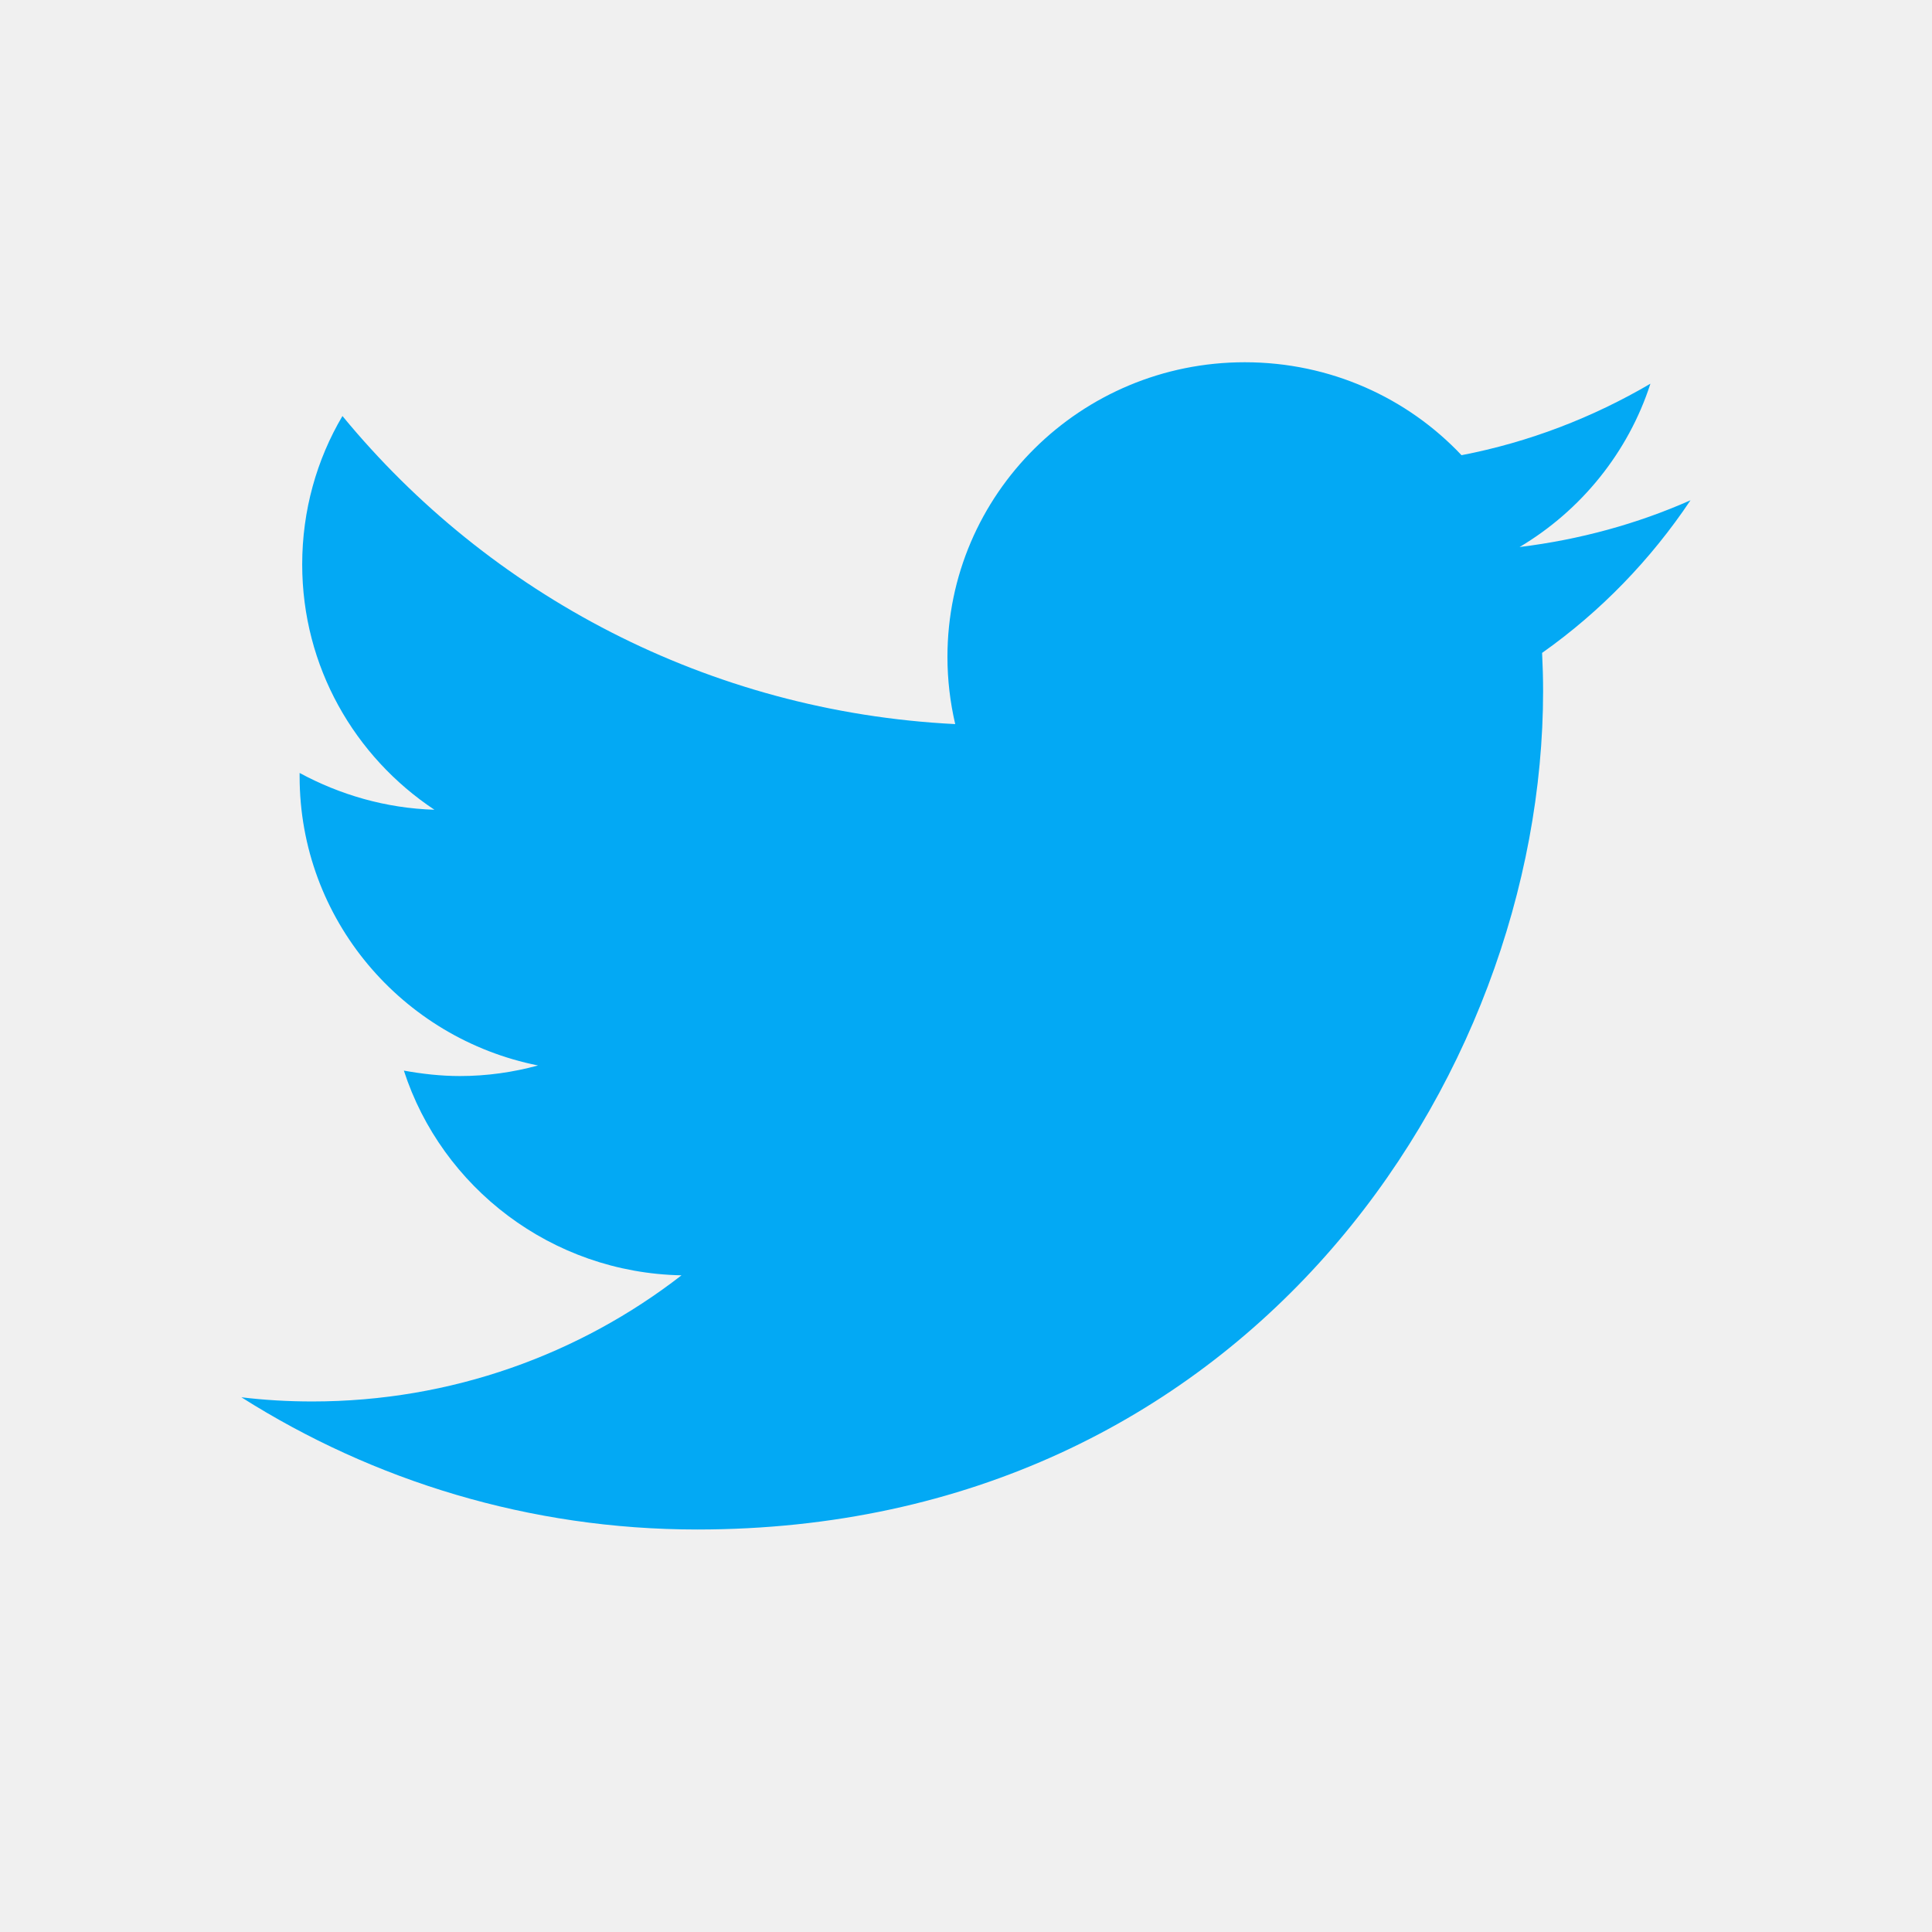
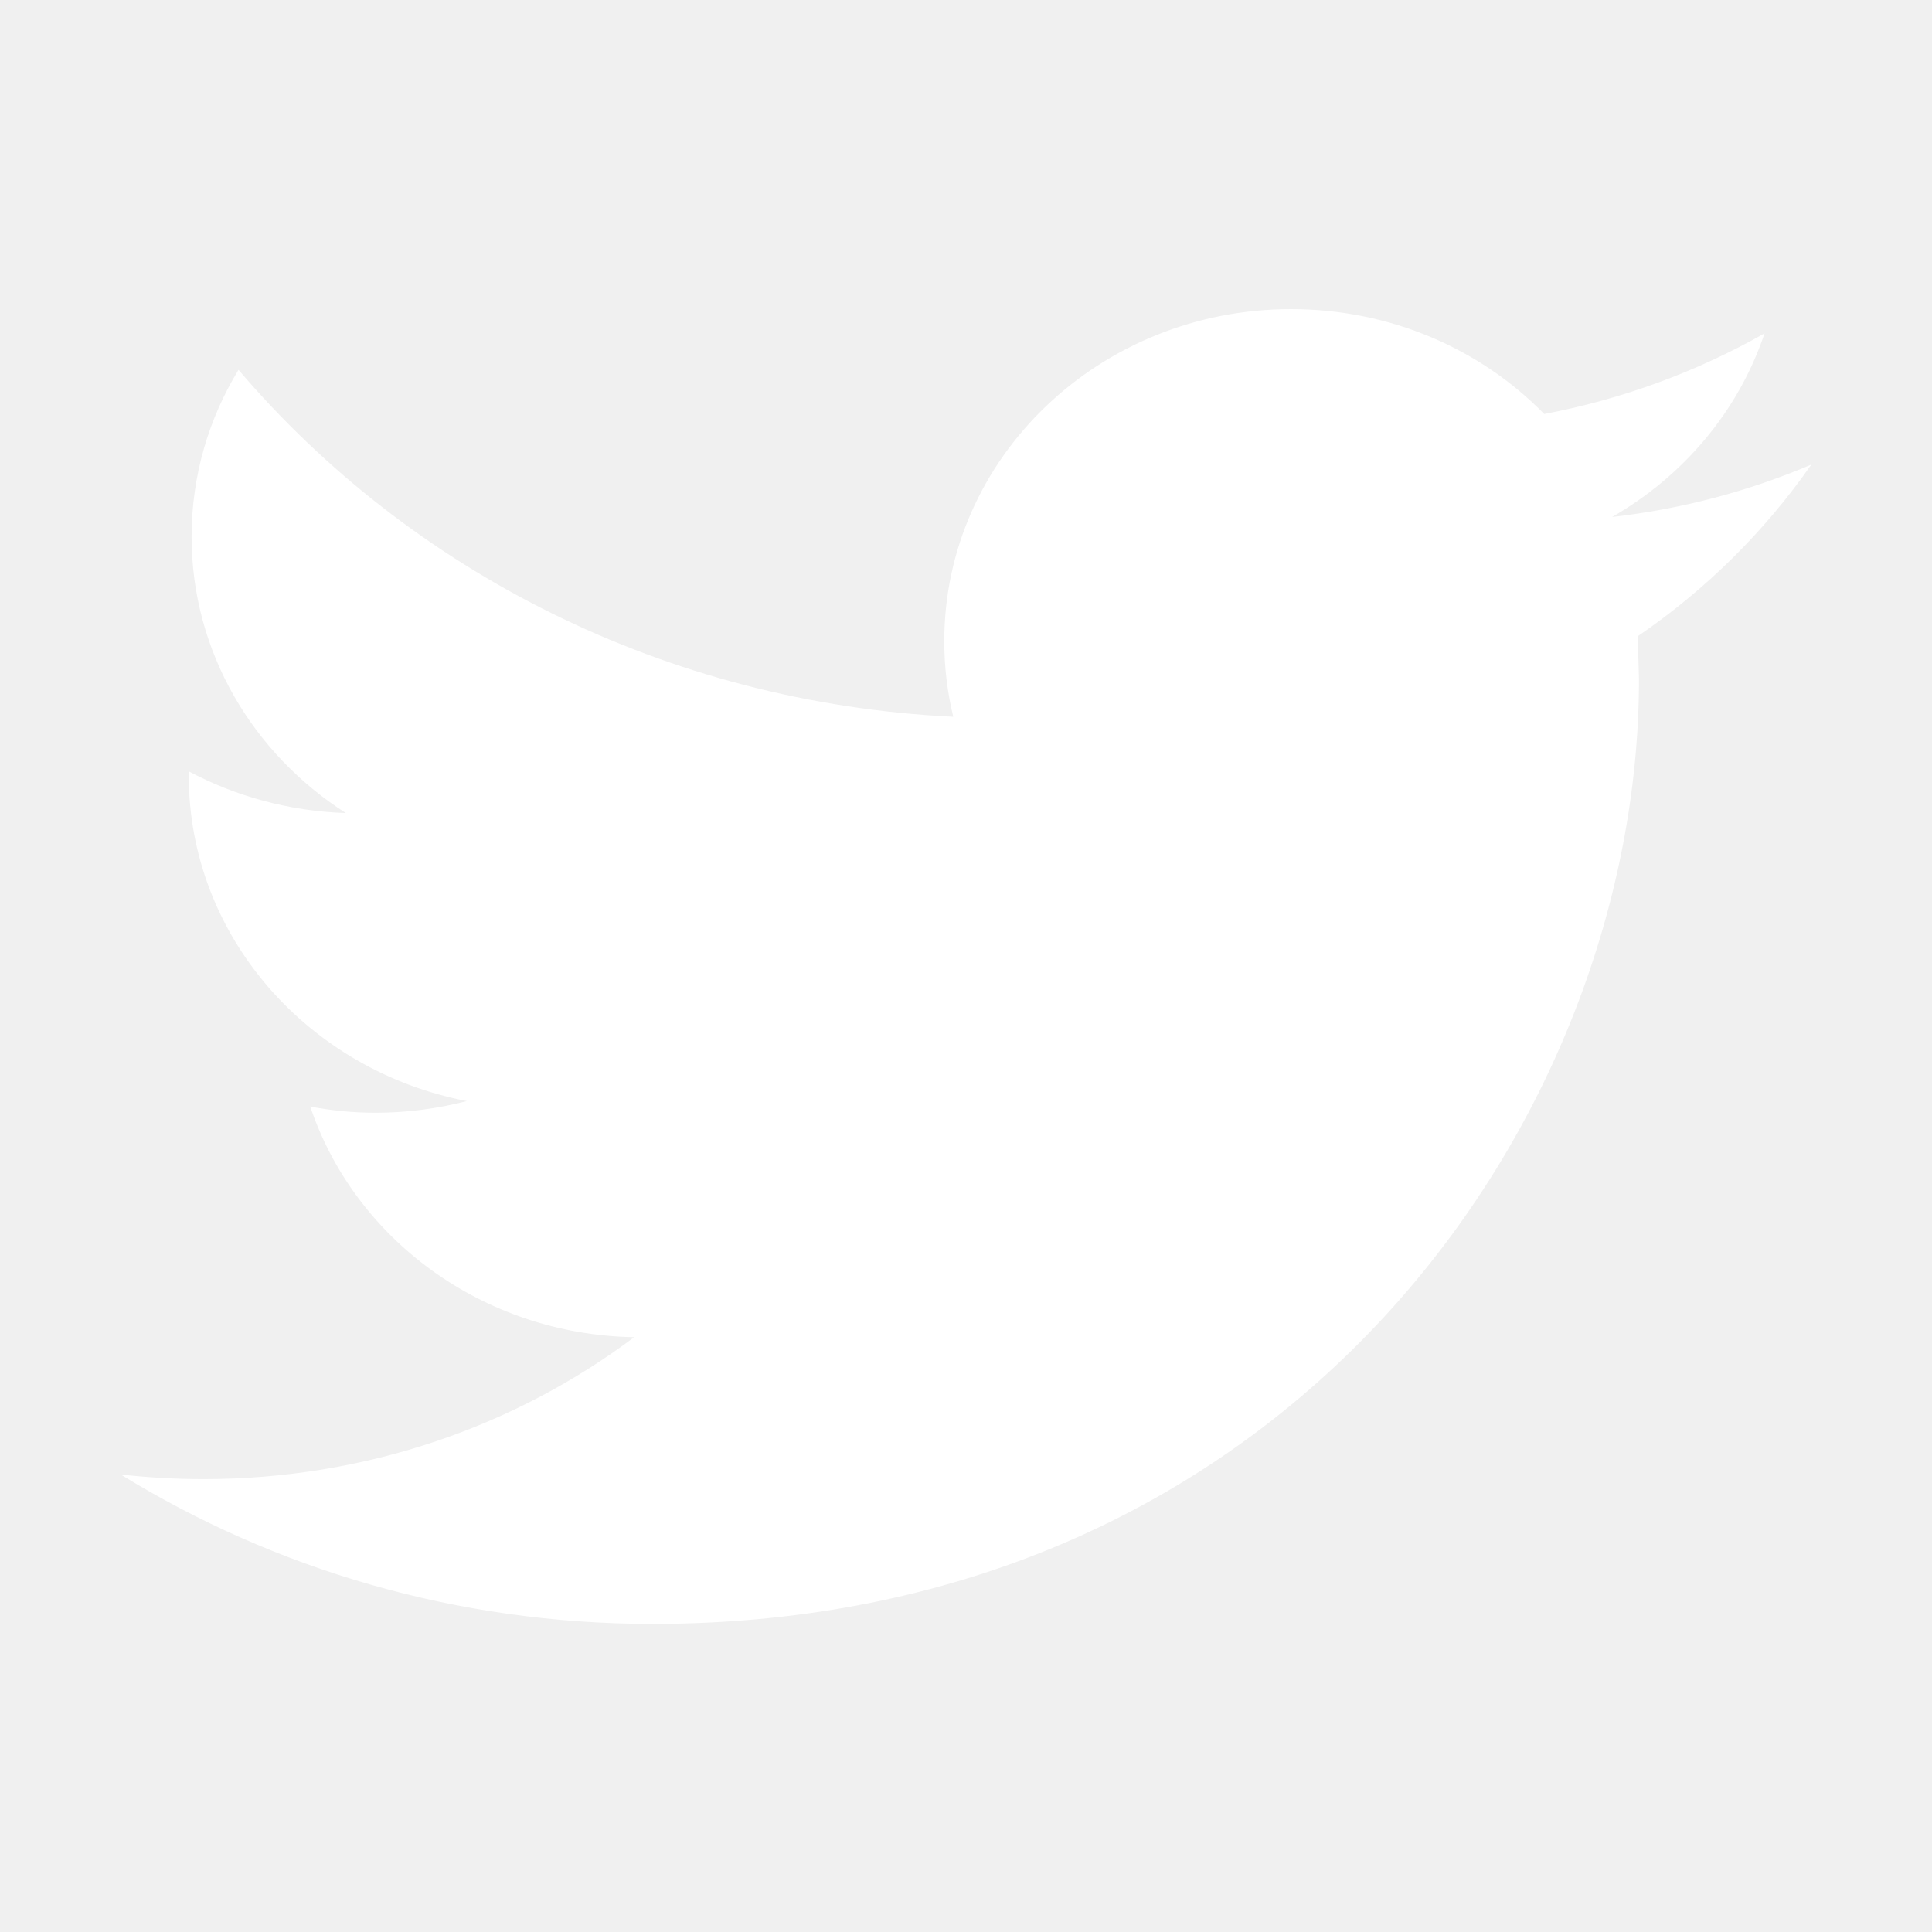
- <svg xmlns="http://www.w3.org/2000/svg" viewBox="0 0 48 48" width="48px" height="48px">
-   <path fill="#03A9F4" d="M42,12.429c-1.323,0.586-2.746,0.977-4.247,1.162c1.526-0.906,2.7-2.351,3.251-4.058c-1.428,0.837-3.01,1.452-4.693,1.776C34.967,9.884,33.05,9,30.926,9c-4.08,0-7.387,3.278-7.387,7.32c0,0.572,0.067,1.129,0.193,1.67c-6.138-0.308-11.582-3.226-15.224-7.654c-0.64,1.082-1,2.349-1,3.686c0,2.541,1.301,4.778,3.285,6.096c-1.211-0.037-2.351-0.374-3.349-0.914c0,0.022,0,0.055,0,0.086c0,3.551,2.547,6.508,5.923,7.181c-0.617,0.169-1.269,0.263-1.941,0.263c-0.477,0-0.942-0.054-1.392-0.135c0.94,2.902,3.667,5.023,6.898,5.086c-2.528,1.96-5.712,3.134-9.174,3.134c-0.598,0-1.183-0.034-1.761-0.104C9.268,36.786,13.152,38,17.321,38c13.585,0,21.017-11.156,21.017-20.834c0-0.317-0.01-0.633-0.025-0.945C39.763,15.197,41.013,13.905,42,12.429" />
+ <svg xmlns="http://www.w3.org/2000/svg" width="24" height="24" viewBox="0 0 24 24" fill="white">
+   <g id="Twitter">
+     <path id="Vector" d="M22.5 5.772C21.727 6.1 20.898 6.323 20.026 6.422C20.916 5.912 21.597 5.103 21.92 4.141C21.085 4.614 20.164 4.957 19.183 5.143C18.397 4.34 17.279 3.84 16.038 3.84C13.659 3.84 11.73 5.687 11.73 7.964C11.73 8.287 11.768 8.602 11.842 8.904C8.262 8.731 5.088 7.089 2.963 4.594C2.592 5.202 2.38 5.911 2.38 6.667C2.38 8.098 3.142 9.361 4.296 10.1C3.59 10.077 2.926 9.891 2.345 9.582V9.634C2.345 11.631 3.831 13.299 5.8 13.678C5.439 13.771 5.059 13.823 4.665 13.823C4.387 13.823 4.118 13.796 3.854 13.746C4.403 15.386 5.993 16.578 7.878 16.611C6.404 17.717 4.546 18.374 2.527 18.374C2.18 18.374 1.837 18.354 1.5 18.317C3.407 19.49 5.67 20.173 8.103 20.173C16.028 20.173 20.36 13.888 20.36 8.437L20.345 7.903C21.192 7.325 21.924 6.599 22.5 5.772Z" fill="white" />
+   </g>
</svg>
